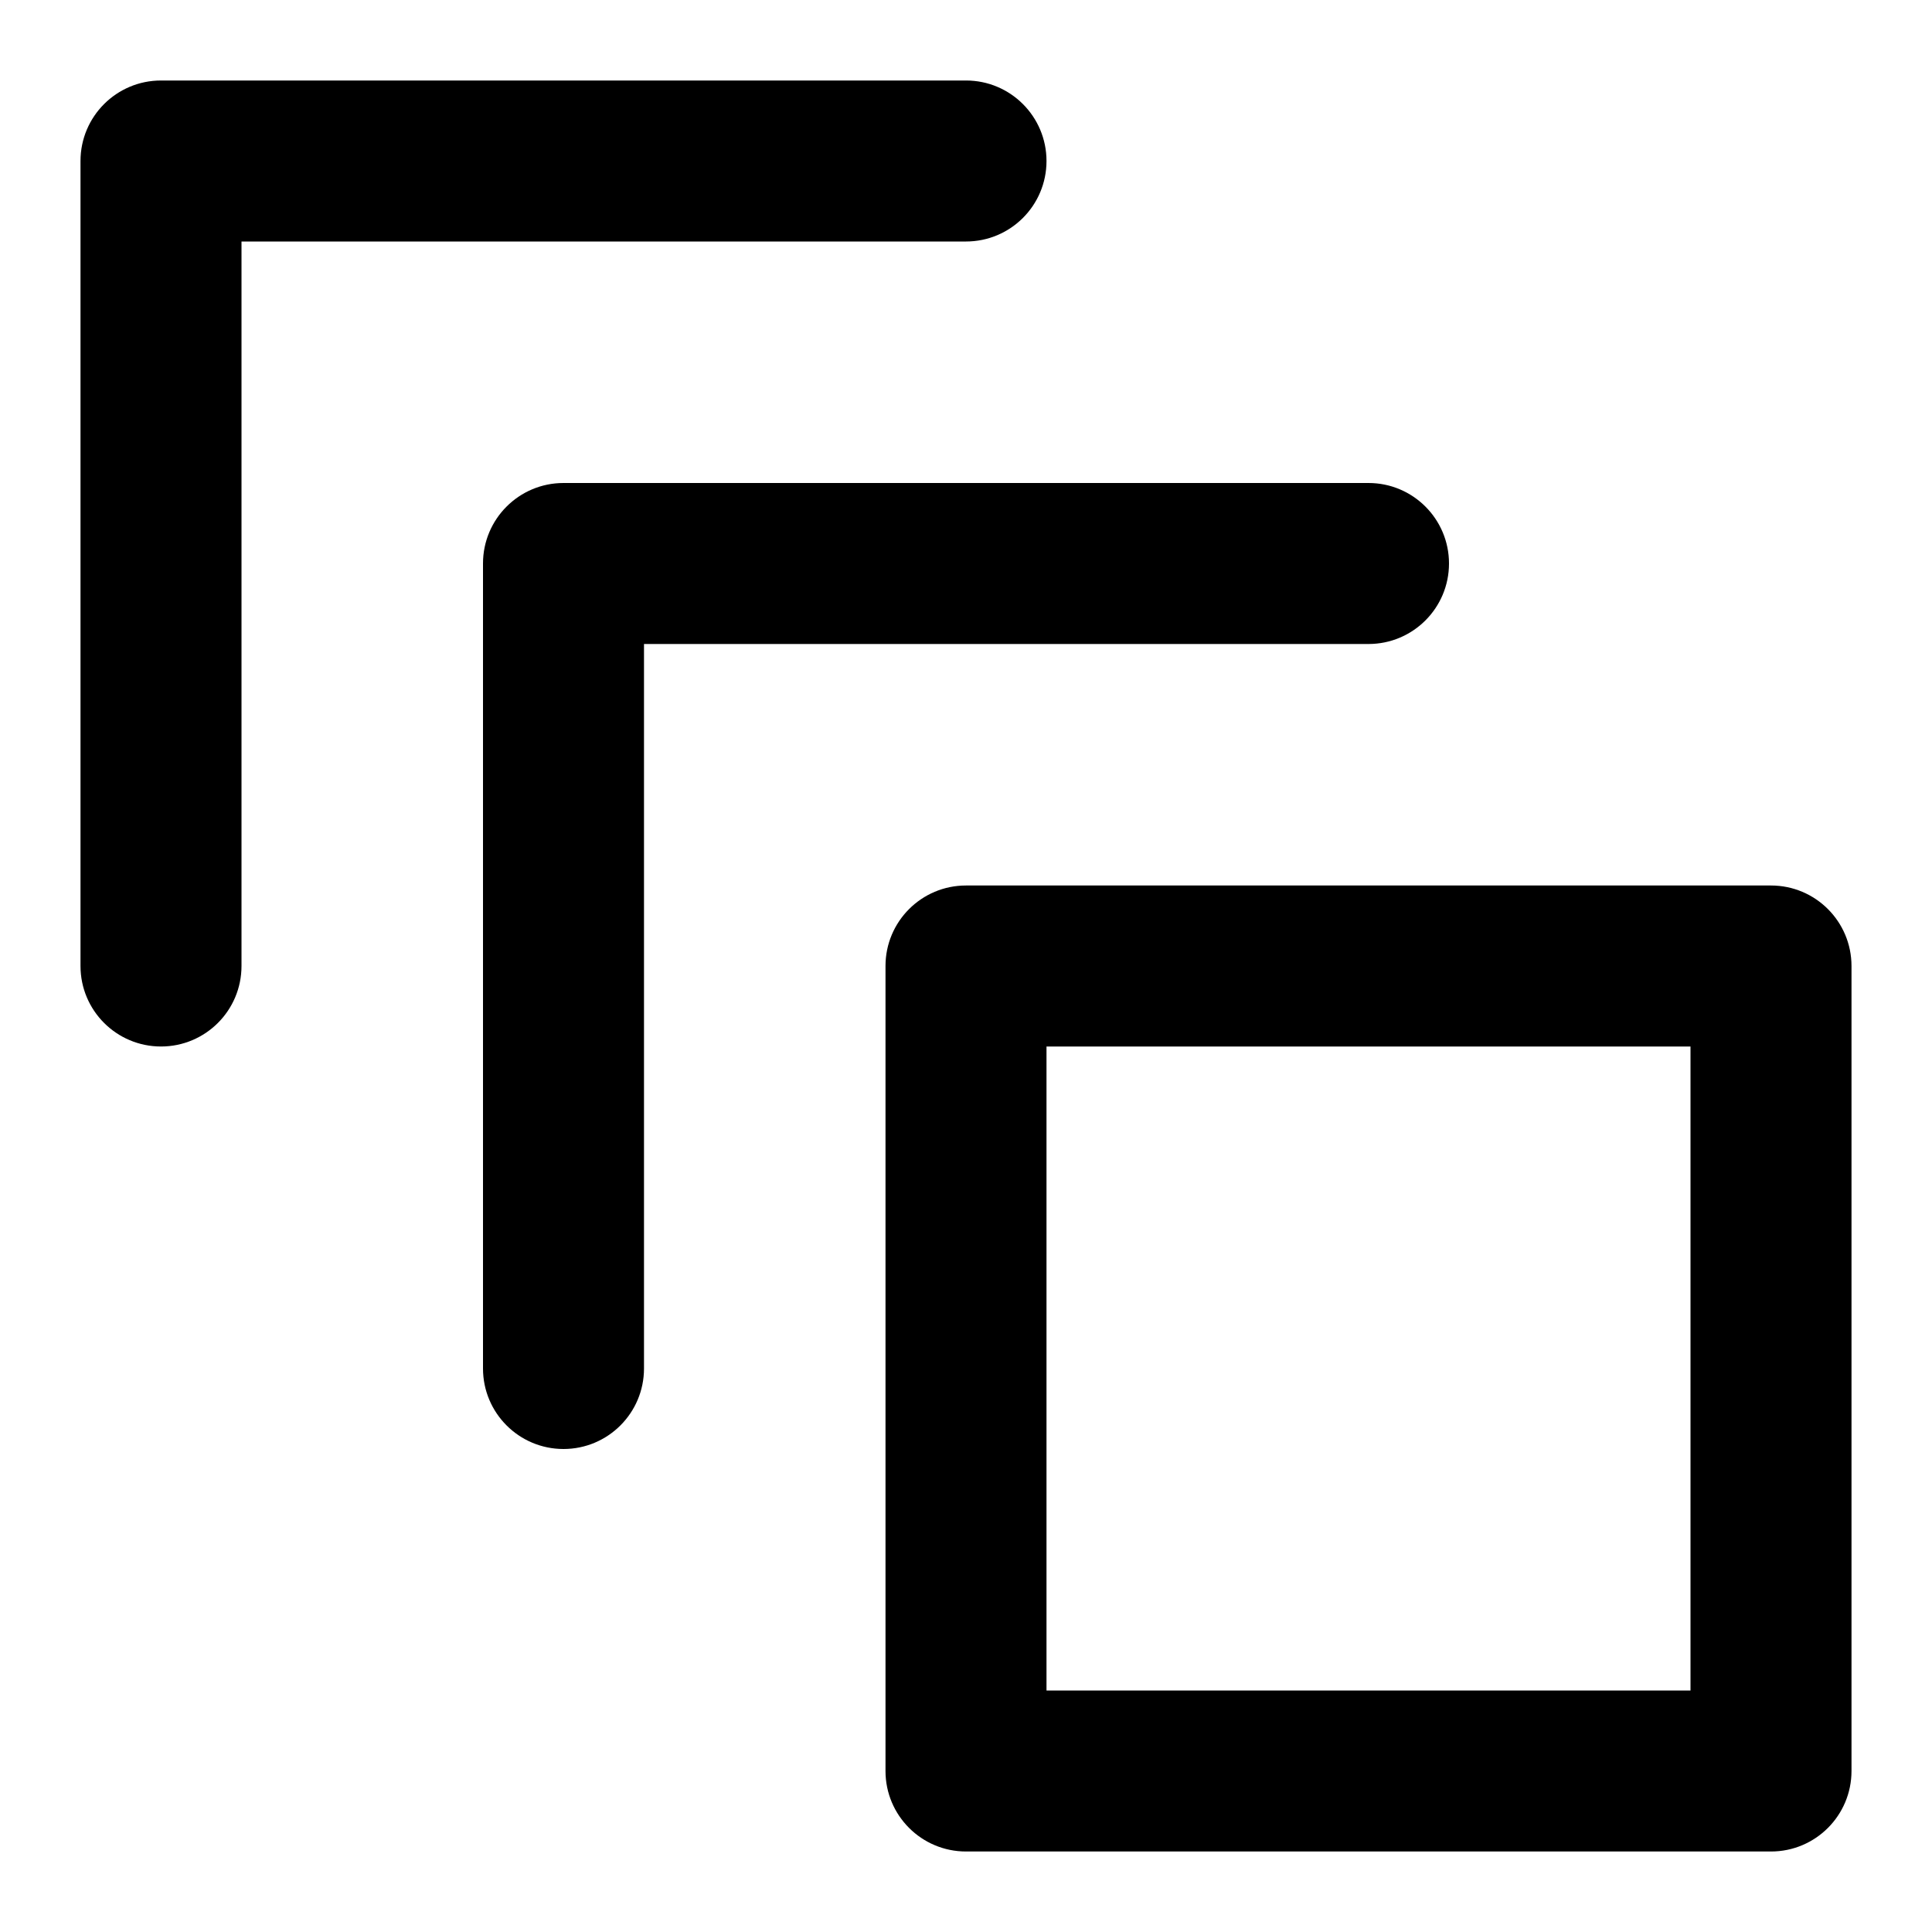
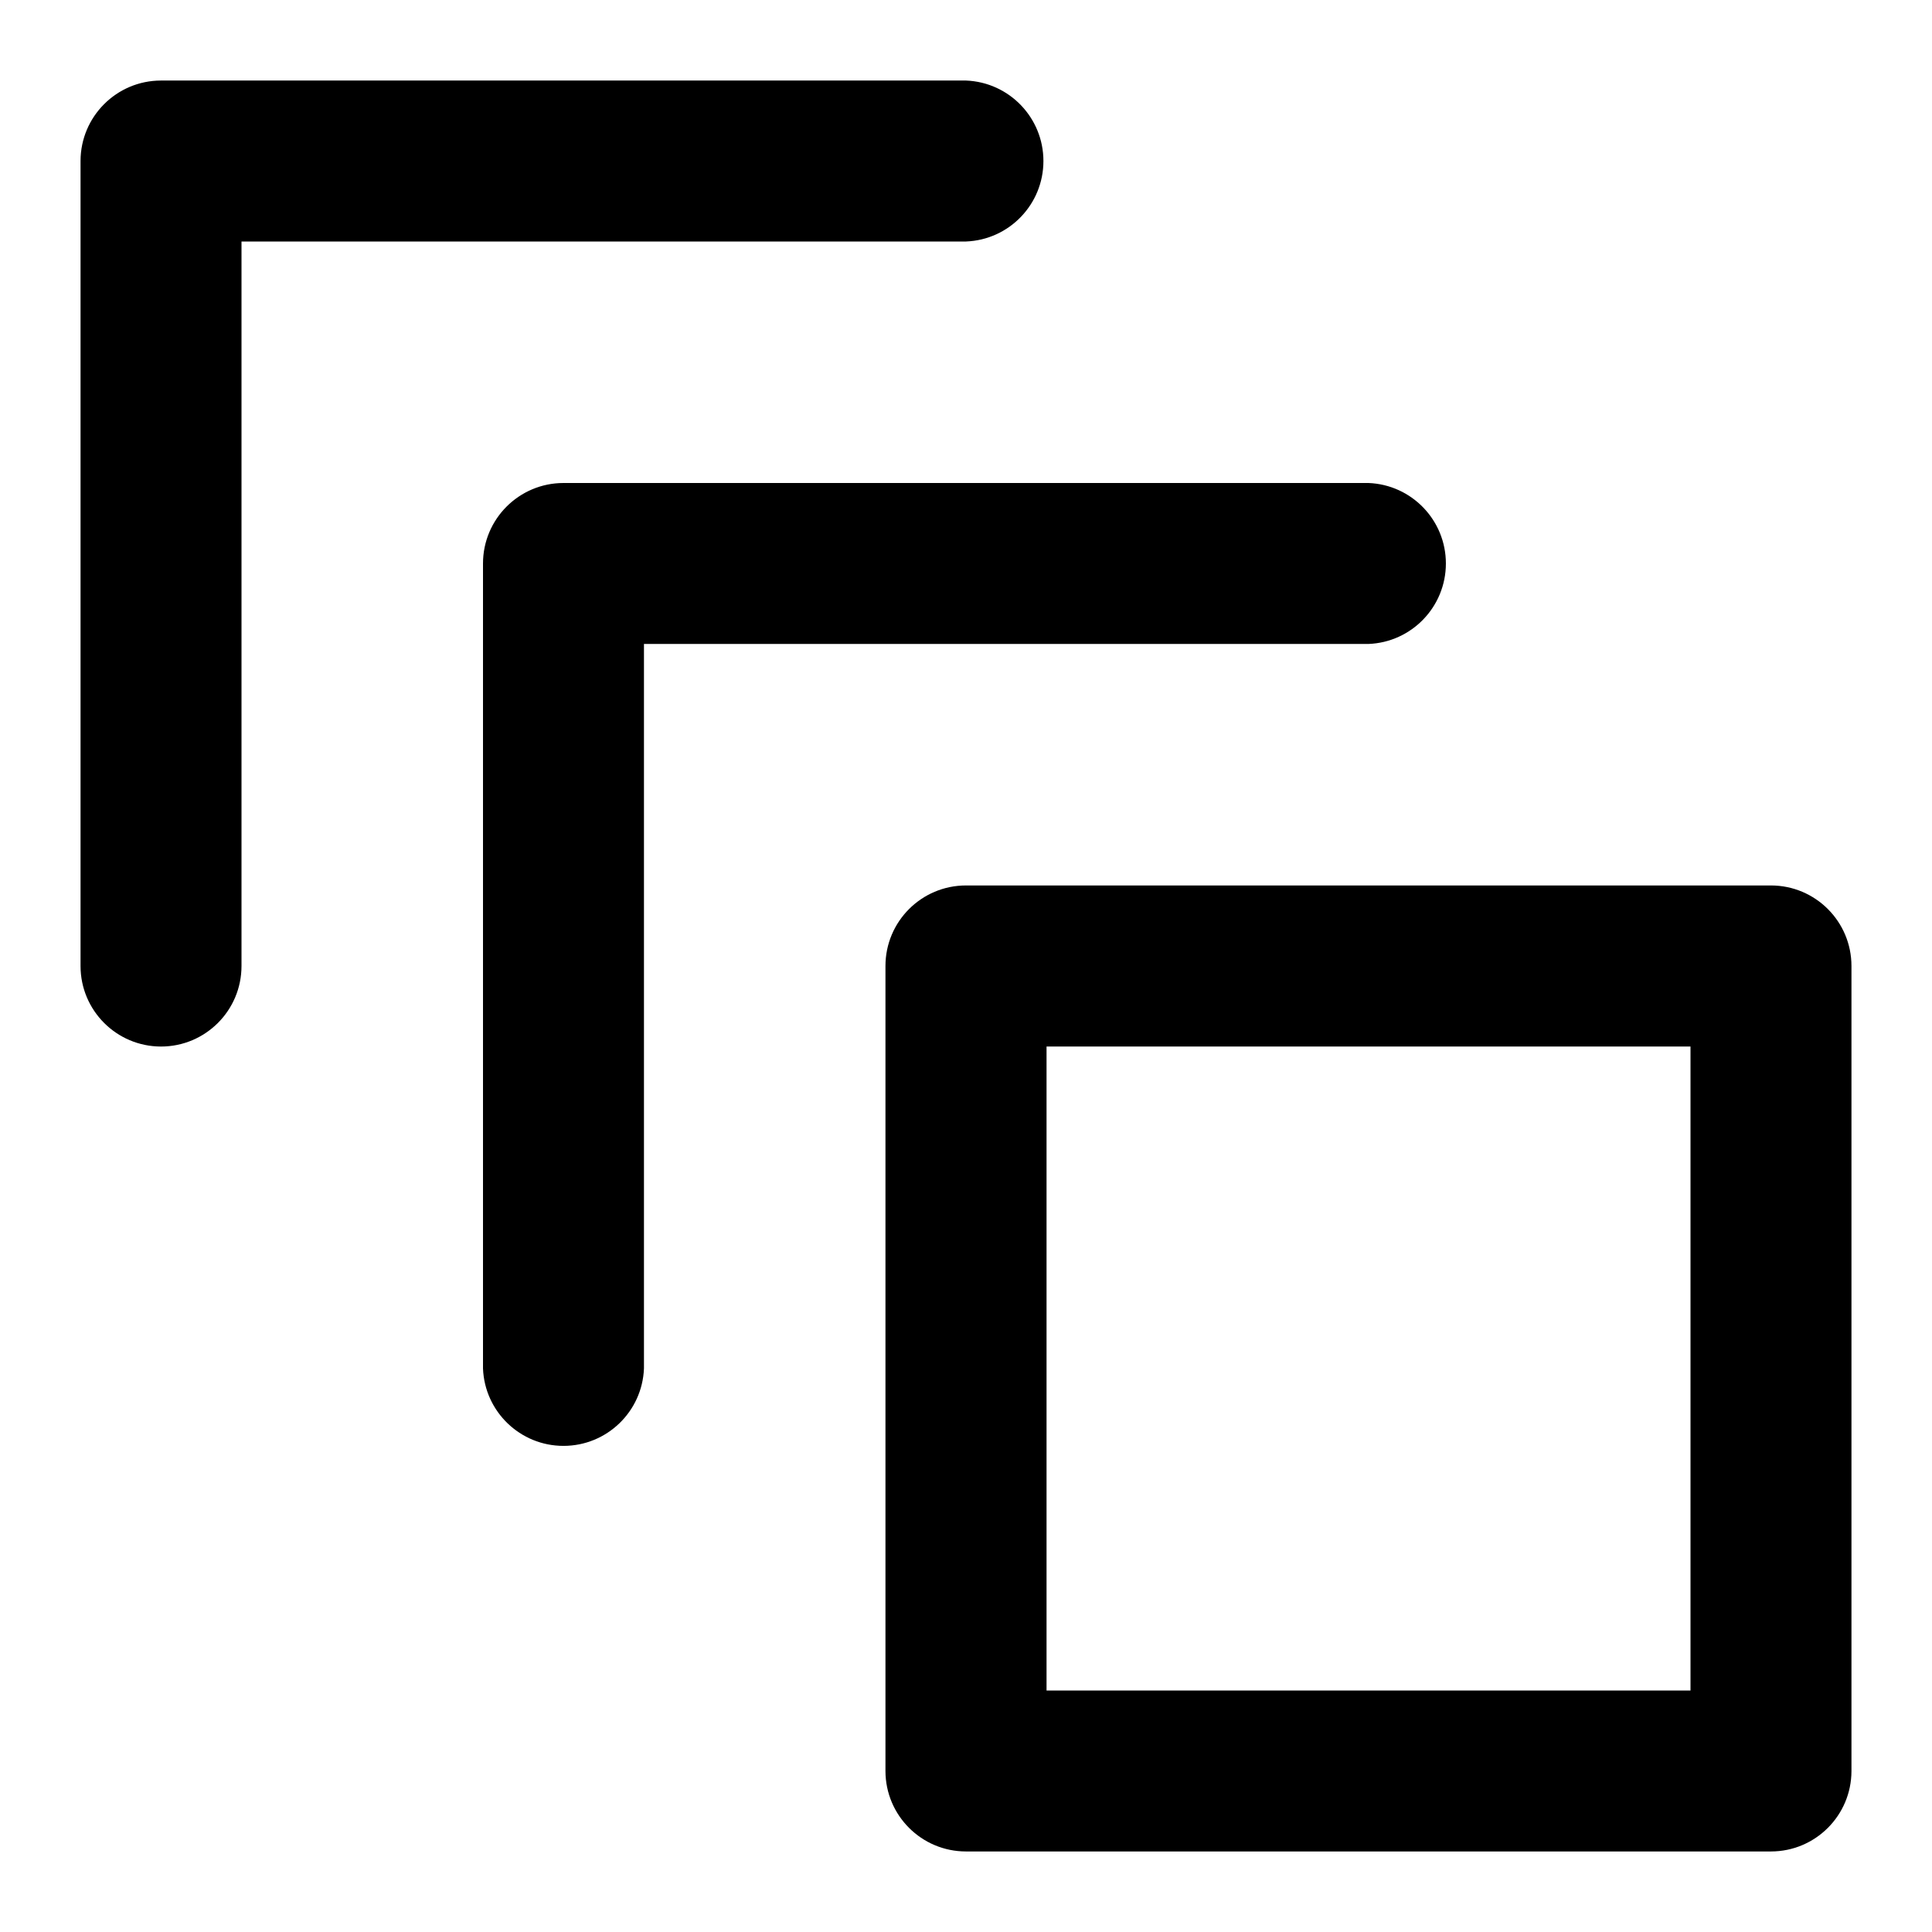
- <svg xmlns="http://www.w3.org/2000/svg" fill="#000000" width="800px" height="800px" viewBox="0 0 24 24">
-   <path d="M22,11H12a1,1,0,0,0-1,1V22a1,1,0,0,0,1,1H22a1,1,0,0,0,1-1V12A1,1,0,0,0,22,11ZM21,21H13V13h8ZM2,13a1,1,0,0,1-1-1V2A1,1,0,0,1,2,1H12a1,1,0,0,1,0,2H3v9A1,1,0,0,1,2,13ZM17,6a1,1,0,0,1,0,2H8v9a1,1,0,0,1-2,0V7A1,1,0,0,1,7,6Z" />
+ <svg xmlns="http://www.w3.org/2000/svg" viewBox="0 0 16 16">
+   <path d="M14.667 7.333H8A.667.667 0 0 0 7.333 8v6.667a.667.667 0 0 0 .667.666h6.667a.667.667 0 0 0 .666-.666V8a.667.667 0 0 0-.666-.667M14 14H8.667V8.667H14ZM1.333 8.667A.667.667 0 0 1 .667 8V1.333a.667.667 0 0 1 .666-.666H8A.667.667 0 0 1 8 2H2v6a.667.667 0 0 1-.667.667m10-4.667a.667.667 0 0 1 0 1.333h-6v6a.667.667 0 0 1-1.333 0V4.667A.667.667 0 0 1 4.667 4Z" />
</svg>
